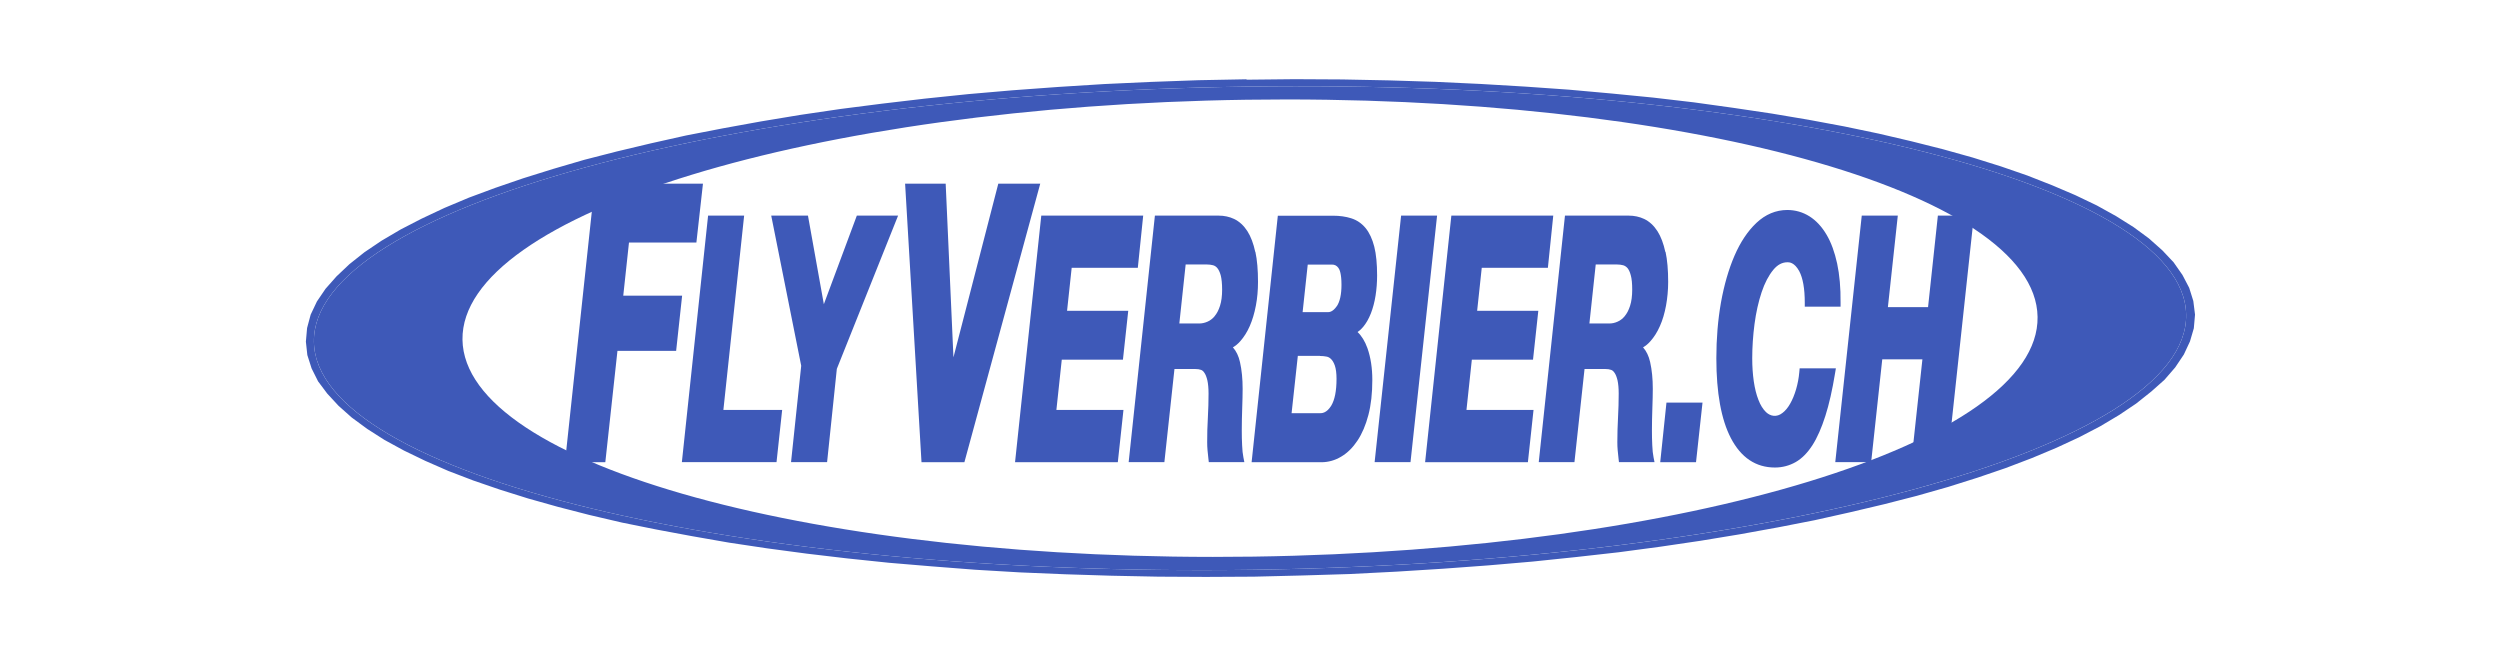
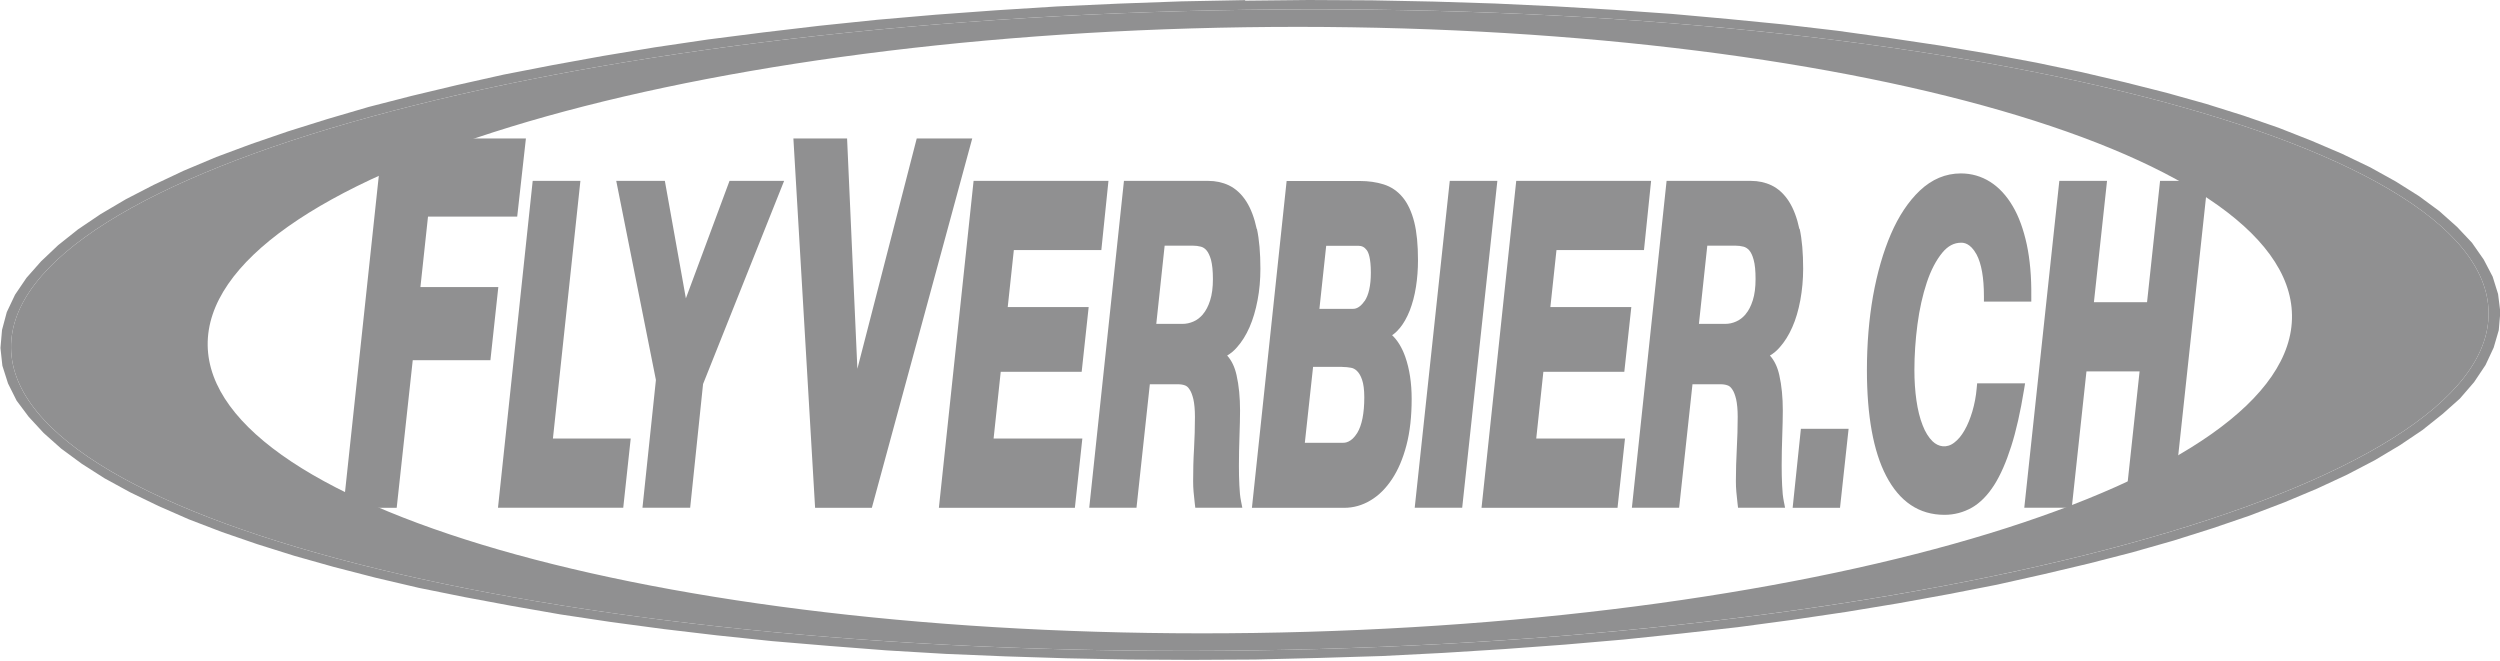
- <svg xmlns="http://www.w3.org/2000/svg" viewBox="0 0 221 58">
-   <g transform="translate(27.04 7)">
-     <path d="M 166.215 20.82 C 166.411 32.58 129.353 42.703 83.768 43.367 C 38.206 44.023 0.884 34.954 0.71 23.217 C 0.536 11.465 37.587 1.312 83.156 0.656 C 128.741 0 166.048 9.068 166.215 20.82 Z M 13.843 23.029 C 14.009 34.133 45.426 42.756 83.753 42.206 C 122.095 41.656 153.255 32.12 153.081 21.016 C 152.93 9.89 121.521 1.266 83.156 1.817 C 44.837 2.367 13.692 11.91 13.843 23.029 Z" fill="rgb(62, 89, 184)" />
-     <path d="M 83.134 0.045 L 87.393 0 L 91.615 0.023 L 95.768 0.106 L 99.831 0.234 L 103.857 0.422 L 107.799 0.656 L 111.658 0.927 L 115.427 1.266 L 119.112 1.628 L 122.714 2.05 L 126.188 2.533 L 129.579 3.038 L 132.842 3.588 L 135.999 4.176 L 139.027 4.809 L 141.927 5.488 L 144.706 6.189 L 147.349 6.928 L 149.849 7.711 L 152.183 8.518 L 154.388 9.385 L 156.419 10.252 L 158.308 11.156 L 160.022 12.106 L 161.57 13.079 L 162.922 14.074 L 164.108 15.129 L 165.104 16.184 L 165.89 17.308 L 166.486 18.446 L 166.849 19.607 L 167 20.813 L 166.894 22.019 L 166.554 23.18 L 166.011 24.341 L 165.248 25.479 L 164.296 26.579 L 163.133 27.612 L 161.797 28.675 L 160.294 29.685 L 158.625 30.68 L 156.759 31.653 L 154.743 32.587 L 152.583 33.492 L 150.249 34.381 L 147.772 35.226 L 145.167 36.047 L 142.41 36.831 L 139.533 37.57 L 136.505 38.286 L 133.37 38.987 L 130.131 39.62 L 126.762 40.231 L 123.288 40.804 L 119.709 41.332 L 116.046 41.821 L 112.277 42.244 L 108.441 42.643 L 104.506 42.982 L 100.504 43.276 L 96.418 43.533 L 92.287 43.744 L 88.073 43.872 L 83.813 43.977 L 79.554 44 L 75.355 43.977 L 71.224 43.894 L 67.138 43.766 L 63.136 43.6 L 59.194 43.367 L 55.312 43.065 L 51.543 42.749 L 47.858 42.364 L 44.278 41.942 L 40.781 41.475 L 37.413 40.97 L 34.136 40.397 L 30.979 39.809 L 27.95 39.198 L 25.05 38.52 L 22.271 37.804 L 19.643 37.065 L 17.143 36.281 L 14.795 35.474 L 12.589 34.63 L 10.558 33.741 L 8.67 32.829 L 6.956 31.894 L 5.43 30.921 L 4.055 29.911 L 2.885 28.871 L 1.888 27.793 L 1.08 26.715 L 0.506 25.569 L 0.128 24.386 L 0 23.202 L 0.106 21.996 L 0.423 20.813 L 0.974 19.652 L 1.737 18.529 L 2.711 17.428 L 3.852 16.35 L 5.181 15.295 L 6.691 14.277 L 8.383 13.282 L 10.226 12.332 L 12.242 11.383 L 14.417 10.47 L 16.751 9.604 L 19.213 8.759 L 21.841 7.938 L 24.597 7.131 L 27.475 6.392 L 30.48 5.676 L 33.614 4.975 L 36.877 4.342 L 40.245 3.731 L 43.697 3.158 L 47.276 2.631 L 50.939 2.163 L 54.708 1.719 L 58.567 1.319 L 62.486 0.98 L 66.512 0.686 L 70.582 0.43 L 74.713 0.241 L 78.905 0.09 L 83.164 0.008 Z M 0.71 23.217 C 0.876 34.954 38.206 44.023 83.768 43.367 C 129.353 42.711 166.411 32.58 166.215 20.82 C 166.048 9.068 128.741 0 83.156 0.656 C 37.587 1.312 0.536 11.465 0.71 23.217 Z" fill="rgb(62, 89, 184)" />
-     <path d="M 34.521 14.443 L 35.102 9.234 L 25.541 9.234 L 22.906 33.861 L 26.47 33.861 L 27.543 24.016 L 32.731 24.016 L 33.26 19.139 L 28.056 19.139 L 28.562 14.443 Z" fill="rgb(62, 89, 184)" />
-     <path d="M 38.742 12.061 L 35.555 12.061 L 33.237 33.854 L 41.605 33.854 L 42.103 29.24 L 36.907 29.24 Z" fill="rgb(62, 89, 184)" />
-     <path d="M 48.704 12.061 L 45.788 19.893 L 44.384 12.061 L 41.136 12.061 L 43.787 25.336 L 42.888 33.854 L 46.075 33.854 L 46.936 25.607 L 52.351 12.061 Z" fill="rgb(62, 89, 184)" />
-     <path d="M 61.21 9.234 L 57.245 24.589 L 56.558 9.234 L 52.971 9.234 L 54.421 33.861 L 58.212 33.861 L 64.918 9.234 Z" fill="rgb(62, 89, 184)" />
-     <path d="M 73.543 16.674 L 74.018 12.061 L 65.009 12.061 L 62.69 33.861 L 71.775 33.861 L 72.274 29.24 L 66.345 29.24 L 66.821 24.793 L 72.228 24.793 L 72.697 20.474 L 67.289 20.474 L 67.697 16.674 Z" fill="rgb(62, 89, 184)" />
-     <path d="M 83.927 15.28 C 83.768 14.533 83.534 13.915 83.232 13.44 C 82.915 12.943 82.514 12.574 82.054 12.355 C 81.638 12.159 81.178 12.061 80.687 12.061 C 80.634 12.061 80.581 12.061 80.551 12.061 L 75.053 12.061 L 72.734 33.854 L 75.891 33.854 L 76.782 25.622 L 78.648 25.622 C 78.829 25.622 78.988 25.645 79.131 25.697 C 79.237 25.735 79.343 25.818 79.426 25.954 C 79.539 26.112 79.622 26.338 79.69 26.617 C 79.758 26.919 79.796 27.318 79.796 27.801 C 79.796 28.494 79.773 29.21 79.735 29.919 C 79.69 30.642 79.675 31.366 79.675 32.075 C 79.675 32.323 79.682 32.565 79.705 32.798 C 79.728 33.032 79.75 33.273 79.781 33.53 L 79.818 33.854 L 82.96 33.854 L 82.877 33.432 C 82.817 33.138 82.779 32.776 82.764 32.369 C 82.741 31.947 82.733 31.509 82.733 31.034 C 82.733 30.394 82.749 29.738 82.771 29.082 C 82.794 28.419 82.809 27.853 82.809 27.371 C 82.809 26.504 82.733 25.713 82.575 25.011 C 82.454 24.469 82.243 24.032 81.948 23.707 C 82.182 23.572 82.401 23.391 82.598 23.165 C 82.922 22.803 83.209 22.351 83.443 21.815 C 83.67 21.295 83.851 20.692 83.98 20.014 C 84.108 19.35 84.168 18.642 84.168 17.918 C 84.168 16.878 84.093 15.981 83.934 15.25 M 80.332 20.956 C 80.143 21.175 79.932 21.34 79.698 21.438 C 79.456 21.544 79.214 21.597 78.957 21.597 L 77.213 21.597 L 77.772 16.38 L 79.652 16.38 C 79.841 16.38 80.022 16.403 80.196 16.448 C 80.332 16.486 80.453 16.561 80.558 16.682 C 80.679 16.818 80.785 17.036 80.868 17.323 C 80.951 17.639 80.996 18.069 80.996 18.612 C 80.996 19.154 80.936 19.644 80.808 20.036 C 80.687 20.413 80.528 20.722 80.332 20.948" fill="rgb(62, 89, 184)" />
-     <path d="M 93.457 21.906 C 93.729 21.582 93.956 21.182 94.145 20.707 C 94.326 20.24 94.469 19.712 94.56 19.132 C 94.651 18.559 94.696 17.956 94.696 17.353 C 94.696 16.328 94.613 15.468 94.447 14.812 C 94.273 14.126 94.016 13.576 93.684 13.169 C 93.337 12.747 92.906 12.453 92.4 12.295 C 91.924 12.144 91.388 12.069 90.807 12.069 L 85.92 12.069 L 83.602 33.861 L 89.764 33.861 C 90.384 33.861 90.98 33.695 91.539 33.356 C 92.083 33.032 92.559 32.557 92.967 31.939 C 93.367 31.336 93.692 30.582 93.926 29.685 C 94.16 28.796 94.273 27.755 94.273 26.594 C 94.273 25.539 94.13 24.597 93.843 23.783 C 93.624 23.172 93.329 22.69 92.967 22.351 C 93.14 22.237 93.306 22.087 93.45 21.906 M 89.651 24.469 C 89.832 24.469 90.029 24.484 90.218 24.522 C 90.361 24.544 90.489 24.612 90.61 24.725 C 90.746 24.853 90.867 25.049 90.958 25.313 C 91.056 25.592 91.109 25.991 91.109 26.496 C 91.109 27.552 90.95 28.351 90.641 28.863 C 90.233 29.527 89.802 29.527 89.659 29.527 L 87.136 29.527 L 87.688 24.461 L 89.644 24.461 Z M 91.124 20.074 C 90.769 20.594 90.444 20.594 90.346 20.594 L 88.111 20.594 L 88.564 16.388 L 90.701 16.388 C 90.95 16.388 91.124 16.478 91.275 16.682 C 91.381 16.818 91.547 17.194 91.547 18.182 C 91.547 19.034 91.403 19.674 91.131 20.074" fill="rgb(62, 89, 184)" />
-     <path d="M 96.818 12.061 L 94.477 33.854 L 97.649 33.854 L 99.998 12.061 Z" fill="rgb(62, 89, 184)" />
-     <path d="M 109.793 16.674 L 110.268 12.061 L 101.259 12.061 L 98.94 33.861 L 108.026 33.861 L 108.524 29.24 L 102.596 29.24 L 103.071 24.793 L 108.479 24.793 L 108.947 20.474 L 103.54 20.474 L 103.947 16.674 Z" fill="rgb(62, 89, 184)" />
-     <path d="M 120.177 15.28 C 120.018 14.533 119.784 13.915 119.482 13.44 C 119.165 12.943 118.765 12.574 118.304 12.355 C 117.889 12.159 117.428 12.061 116.937 12.061 C 116.884 12.061 116.831 12.061 116.801 12.061 L 111.303 12.061 L 108.985 33.854 L 112.141 33.854 L 113.033 25.622 L 114.898 25.622 C 115.079 25.622 115.238 25.645 115.381 25.697 C 115.495 25.735 115.593 25.818 115.683 25.954 C 115.797 26.112 115.88 26.338 115.948 26.617 C 116.016 26.919 116.053 27.318 116.053 27.801 C 116.053 28.494 116.031 29.21 115.993 29.919 C 115.955 30.642 115.933 31.366 115.933 32.075 C 115.933 32.323 115.94 32.565 115.963 32.798 C 115.985 33.032 116.008 33.273 116.038 33.53 L 116.076 33.854 L 119.218 33.854 L 119.135 33.432 C 119.074 33.138 119.036 32.776 119.021 32.369 C 118.999 31.947 118.991 31.509 118.991 31.034 C 118.991 30.394 119.006 29.738 119.029 29.082 C 119.052 28.419 119.067 27.853 119.067 27.371 C 119.067 26.504 118.991 25.713 118.833 25.011 C 118.712 24.469 118.5 24.032 118.206 23.707 C 118.44 23.572 118.659 23.391 118.855 23.165 C 119.18 22.803 119.467 22.351 119.701 21.815 C 119.935 21.295 120.109 20.692 120.237 20.014 C 120.358 19.35 120.426 18.642 120.426 17.918 C 120.426 16.878 120.351 15.981 120.192 15.25 M 116.582 20.956 C 116.393 21.175 116.182 21.34 115.948 21.438 C 115.714 21.544 115.472 21.597 115.208 21.597 L 113.463 21.597 L 114.022 16.38 L 115.902 16.38 C 116.091 16.38 116.272 16.403 116.446 16.448 C 116.582 16.486 116.703 16.561 116.816 16.682 C 116.937 16.818 117.043 17.036 117.118 17.323 C 117.209 17.639 117.247 18.069 117.247 18.612 C 117.247 19.154 117.186 19.644 117.058 20.036 C 116.937 20.413 116.778 20.722 116.582 20.948" fill="rgb(62, 89, 184)" />
-     <path d="M 120.275 28.592 L 119.724 33.861 L 122.888 33.861 L 123.462 28.592 Z" fill="rgb(62, 89, 184)" />
-     <path d="M 135.666 20.104 L 135.666 19.75 C 135.681 18.453 135.576 17.292 135.364 16.297 C 135.145 15.295 134.836 14.435 134.428 13.75 C 134.012 13.041 133.506 12.498 132.925 12.129 C 132.328 11.752 131.664 11.563 130.961 11.563 C 129.949 11.563 129.028 11.948 128.22 12.709 C 127.457 13.433 126.808 14.405 126.287 15.611 C 125.773 16.802 125.373 18.189 125.093 19.742 C 124.821 21.288 124.685 22.946 124.685 24.672 C 124.685 27.725 125.116 30.092 125.969 31.728 C 126.868 33.454 128.175 34.329 129.866 34.329 C 130.523 34.329 131.143 34.163 131.701 33.846 C 132.253 33.53 132.751 33.024 133.189 32.339 C 133.612 31.675 133.99 30.808 134.322 29.768 C 134.654 28.735 134.941 27.454 135.183 25.976 L 135.251 25.562 L 132.049 25.562 L 132.019 25.893 C 131.973 26.421 131.875 26.934 131.732 27.424 C 131.588 27.906 131.414 28.336 131.203 28.698 C 131.007 29.044 130.78 29.316 130.531 29.504 C 130.017 29.911 129.458 29.798 129.073 29.429 C 128.809 29.173 128.582 28.811 128.409 28.358 C 128.22 27.884 128.084 27.326 127.993 26.7 C 127.903 26.074 127.857 25.388 127.857 24.68 C 127.857 23.692 127.925 22.667 128.061 21.634 C 128.197 20.609 128.409 19.667 128.688 18.83 C 128.96 18.016 129.307 17.353 129.723 16.848 C 130.093 16.403 130.501 16.184 130.976 16.184 C 131.127 16.184 131.581 16.184 132.011 16.968 C 132.336 17.579 132.502 18.514 132.502 19.75 L 132.502 20.112 L 135.666 20.112 Z" fill="rgb(62, 89, 184)" />
-     <path d="M 144.268 12.061 L 143.4 20.149 L 139.85 20.149 L 140.726 12.061 L 137.539 12.061 L 135.198 33.854 L 138.37 33.854 L 139.352 24.763 L 142.901 24.763 L 141.919 33.854 L 145.106 33.854 L 147.455 12.061 Z" fill="rgb(62, 89, 184)" />
+ <svg xmlns="http://www.w3.org/2000/svg" id="Calque_2" viewBox="0 0 221.14 58.4">
+   <defs>
+     <style>.cls-1{fill-rule:evenodd;}.cls-1,.cls-2{fill:#909091;}</style>
+   </defs>
+   <g id="Calque_1-2">
+     <path class="cls-1" d="M110.15.87C170.51,0,219.91,12.03,220.13,27.62c.26,15.6-48.81,29.03-109.17,29.91C50.63,58.4,1.21,46.37.98,30.8.75,15.21,49.81,1.74,110.15.87M110.15,2.41C59.41,3.14,18.17,15.8,18.37,30.55c.22,14.73,41.82,26.17,92.57,25.44,50.77-.73,92.03-13.38,91.8-28.11-.2-14.76-41.79-26.2-92.59-25.47" />
+     <path class="cls-1" d="M110.12.06l5.64-.06,5.59.03,5.5.11,5.38.17,5.33.25,5.22.31,5.11.36,4.99.45,4.88.48,4.77.56,4.6.64,4.49.67,4.32.73,4.18.78,4.01.84,3.84.9,3.68.93,3.5.98,3.31,1.04,3.09,1.07,2.92,1.15,2.69,1.15,2.5,1.2,2.27,1.26,2.05,1.29,1.79,1.32,1.57,1.4,1.32,1.4,1.04,1.49.79,1.51.48,1.54.2,1.6-.14,1.6-.45,1.54-.72,1.54-1.01,1.51-1.26,1.46-1.54,1.37-1.77,1.41-1.99,1.34-2.21,1.32-2.47,1.29-2.67,1.24-2.86,1.2-3.09,1.18-3.28,1.12-3.45,1.09-3.65,1.04-3.81.98-4.01.95-4.15.93-4.29.84-4.46.81-4.6.76-4.74.7-4.85.65-4.99.56-5.08.53-5.21.45-5.3.39-5.41.34-5.47.28-5.58.17-5.64.14-5.64.03-5.56-.03-5.47-.11-5.41-.17-5.3-.22-5.22-.31-5.14-.4-4.99-.42-4.88-.51-4.74-.56-4.63-.62-4.46-.67-4.34-.76-4.18-.78-4.01-.81-3.84-.9-3.68-.95-3.48-.98-3.31-1.04-3.11-1.07-2.92-1.12-2.69-1.18-2.5-1.21-2.27-1.24-2.02-1.29-1.82-1.34-1.55-1.38-1.32-1.43-1.07-1.43-.76-1.52-.5-1.57-.17-1.57.14-1.6.42-1.57.73-1.54,1.01-1.49,1.29-1.46,1.51-1.43,1.76-1.4,2-1.35,2.24-1.32,2.44-1.26,2.67-1.26,2.88-1.21,3.09-1.15,3.26-1.12,3.48-1.09,3.65-1.07,3.81-.98,3.98-.95,4.15-.93,4.32-.84,4.46-.81,4.57-.76,4.74-.7,4.85-.62,4.99-.59,5.11-.53,5.19-.45,5.33-.39,5.39-.34,5.47-.25,5.55-.2,5.64-.11ZM110.15.87C49.81,1.74.75,15.21.98,30.8c.22,15.57,49.65,27.6,109.98,26.73,60.36-.87,109.43-14.31,109.17-29.91C219.91,12.03,170.51,0,110.15.87" />
+     <polygon class="cls-2" points="45.75 19.16 46.52 12.25 33.86 12.25 30.37 44.92 35.09 44.92 36.51 31.86 43.38 31.86 44.08 25.39 37.19 25.39 37.86 19.16 45.75 19.16" />
+     <polygon class="cls-2" points="51.34 16 47.12 16 44.05 44.91 55.13 44.91 55.79 38.79 48.91 38.79 51.34 16" />
+     <polygon class="cls-2" points="64.53 16 60.67 26.39 58.81 16 54.51 16 58.02 33.61 56.83 44.91 61.05 44.91 62.19 33.97 69.36 16 64.53 16" />
+     <polygon class="cls-2" points="81.09 12.25 75.84 32.62 74.93 12.25 70.18 12.25 72.1 44.92 77.12 44.92 86 12.25 81.09 12.25" />
+     <polygon class="cls-2" points="97.42 22.12 98.05 16 86.12 16 83.05 44.92 95.08 44.92 95.74 38.79 87.89 38.79 88.52 32.89 95.68 32.89 96.3 27.16 89.14 27.16 89.68 22.12 97.42 22.12" />
+     <path class="cls-2" d="M111.17,20.27c-.21-.99-.52-1.81-.92-2.44-.42-.66-.95-1.15-1.56-1.44-.55-.26-1.16-.39-1.81-.39-.07,0-.14,0-.18,0h-7.28l-3.07,28.91h4.18l1.18-10.92h2.47c.24,0,.45.03.64.1.14.05.28.16.39.34.15.21.26.51.35.88.09.4.14.93.14,1.57,0,.92-.03,1.87-.08,2.81-.06.96-.08,1.92-.08,2.86,0,.33.01.65.04.96.03.31.06.63.1.97l.05.43h4.16l-.11-.56c-.08-.39-.13-.87-.15-1.41-.03-.56-.04-1.14-.04-1.77,0-.85.02-1.72.05-2.59.03-.88.05-1.63.05-2.27,0-1.15-.1-2.2-.31-3.13-.16-.72-.44-1.3-.83-1.73.31-.18.6-.42.86-.72.43-.48.81-1.08,1.12-1.79.3-.69.54-1.49.71-2.39.17-.88.25-1.82.25-2.78,0-1.38-.1-2.57-.31-3.54M106.41,27.8c-.25.29-.53.51-.84.64-.32.14-.64.21-.98.21h-2.31l.74-6.92h2.49c.25,0,.49.03.72.09.18.05.34.15.48.31.16.18.3.47.41.85.11.42.17.99.17,1.71s-.08,1.37-.25,1.89c-.16.5-.37.91-.63,1.21" />
+     <path class="cls-2" d="M123.79,29.06c.36-.43.66-.96.91-1.59.24-.62.43-1.32.55-2.09.12-.76.18-1.56.18-2.36,0-1.36-.11-2.5-.33-3.37-.23-.91-.57-1.64-1.01-2.18-.46-.56-1.03-.95-1.7-1.16-.63-.2-1.34-.3-2.11-.3h-6.47l-3.07,28.91h8.16c.82,0,1.61-.22,2.35-.67.72-.43,1.35-1.06,1.89-1.88.53-.8.96-1.8,1.27-2.99.31-1.18.46-2.56.46-4.1,0-1.4-.19-2.65-.57-3.73-.29-.81-.68-1.45-1.16-1.9.23-.15.45-.35.64-.59M118.75,32.46c.24,0,.5.02.75.07.19.03.36.12.52.27.18.17.34.43.46.78.13.37.2.9.2,1.57,0,1.4-.21,2.46-.62,3.14-.54.88-1.11.88-1.3.88h-3.34l.73-6.72h2.59ZM120.7,26.63c-.47.69-.9.69-1.03.69h-2.96l.6-5.58h2.83c.33,0,.56.12.76.39.14.18.36.68.36,1.99,0,1.13-.19,1.98-.55,2.51" />
+     <polygon class="cls-2" points="128.24 16 125.14 44.91 129.34 44.91 132.45 16 128.24 16" />
+     <polygon class="cls-2" points="145.42 22.12 146.05 16 134.12 16 131.05 44.92 143.08 44.92 143.74 38.79 135.89 38.79 136.52 32.89 143.68 32.89 144.3 27.16 137.14 27.16 137.68 22.12 145.42 22.12" />
+     <path class="cls-2" d="M159.17,20.27c-.21-.99-.52-1.81-.92-2.44-.42-.66-.95-1.15-1.56-1.44-.55-.26-1.16-.39-1.81-.39-.07,0-.14,0-.18,0h-7.28l-3.07,28.91h4.18l1.18-10.92h2.47c.24,0,.45.03.64.1.15.05.28.16.4.34.15.21.26.51.35.88.09.4.14.93.14,1.57,0,.92-.03,1.87-.08,2.81-.05.96-.08,1.92-.08,2.86,0,.33.01.65.04.96.03.31.06.63.1.97l.05.43h4.16l-.11-.56c-.08-.39-.13-.87-.15-1.41-.03-.56-.04-1.14-.04-1.77,0-.85.02-1.72.05-2.59.03-.88.05-1.63.05-2.27,0-1.15-.1-2.2-.31-3.13-.16-.72-.44-1.3-.83-1.73.31-.18.6-.42.86-.72.43-.48.81-1.08,1.12-1.79.31-.69.54-1.49.71-2.39.16-.88.25-1.82.25-2.78,0-1.38-.1-2.57-.31-3.54M154.41,27.8c-.25.29-.53.51-.84.64-.31.14-.63.21-.98.21h-2.31l.74-6.92h2.49c.25,0,.49.03.72.09.18.05.34.15.49.31.16.18.3.47.4.85.12.42.17.99.17,1.71s-.08,1.37-.25,1.89c-.16.5-.37.91-.63,1.21" />
+     <polygon class="cls-2" points="159.3 37.93 158.57 44.92 162.76 44.92 163.52 37.93 159.3 37.93" />
+     <path class="cls-2" d="M179.68,26.67v-.47c.02-1.72-.12-3.26-.4-4.58-.29-1.33-.7-2.47-1.24-3.38-.55-.94-1.22-1.66-1.99-2.15-.79-.5-1.67-.75-2.6-.75-1.34,0-2.56.51-3.63,1.52-1.01.96-1.87,2.25-2.56,3.85-.68,1.58-1.21,3.42-1.58,5.48-.36,2.05-.54,4.25-.54,6.54,0,4.05.57,7.19,1.7,9.36,1.19,2.29,2.92,3.45,5.16,3.45.87,0,1.69-.22,2.43-.64.73-.42,1.39-1.09,1.97-2,.56-.88,1.06-2.03,1.5-3.41.44-1.37.82-3.07,1.14-5.03l.09-.55h-4.24l-.04.44c-.06.7-.19,1.38-.38,2.03-.19.64-.42,1.21-.7,1.69-.26.46-.56.82-.89,1.07-.68.54-1.42.39-1.93-.1-.35-.34-.65-.82-.88-1.42-.25-.63-.43-1.37-.55-2.2-.12-.83-.18-1.74-.18-2.68,0-1.31.09-2.67.27-4.04.18-1.36.46-2.61.83-3.72.36-1.08.82-1.96,1.37-2.63.49-.59,1.03-.88,1.66-.88.2,0,.8,0,1.37,1.04.43.81.65,2.05.65,3.69v.48h4.19Z" />
+     <polygon class="cls-2" points="191.07 16 189.92 26.73 185.22 26.73 186.38 16 182.16 16 179.06 44.91 183.26 44.91 184.56 32.85 189.26 32.85 187.96 44.91 192.18 44.91 195.29 16 191.07 16" />
  </g>
</svg>
